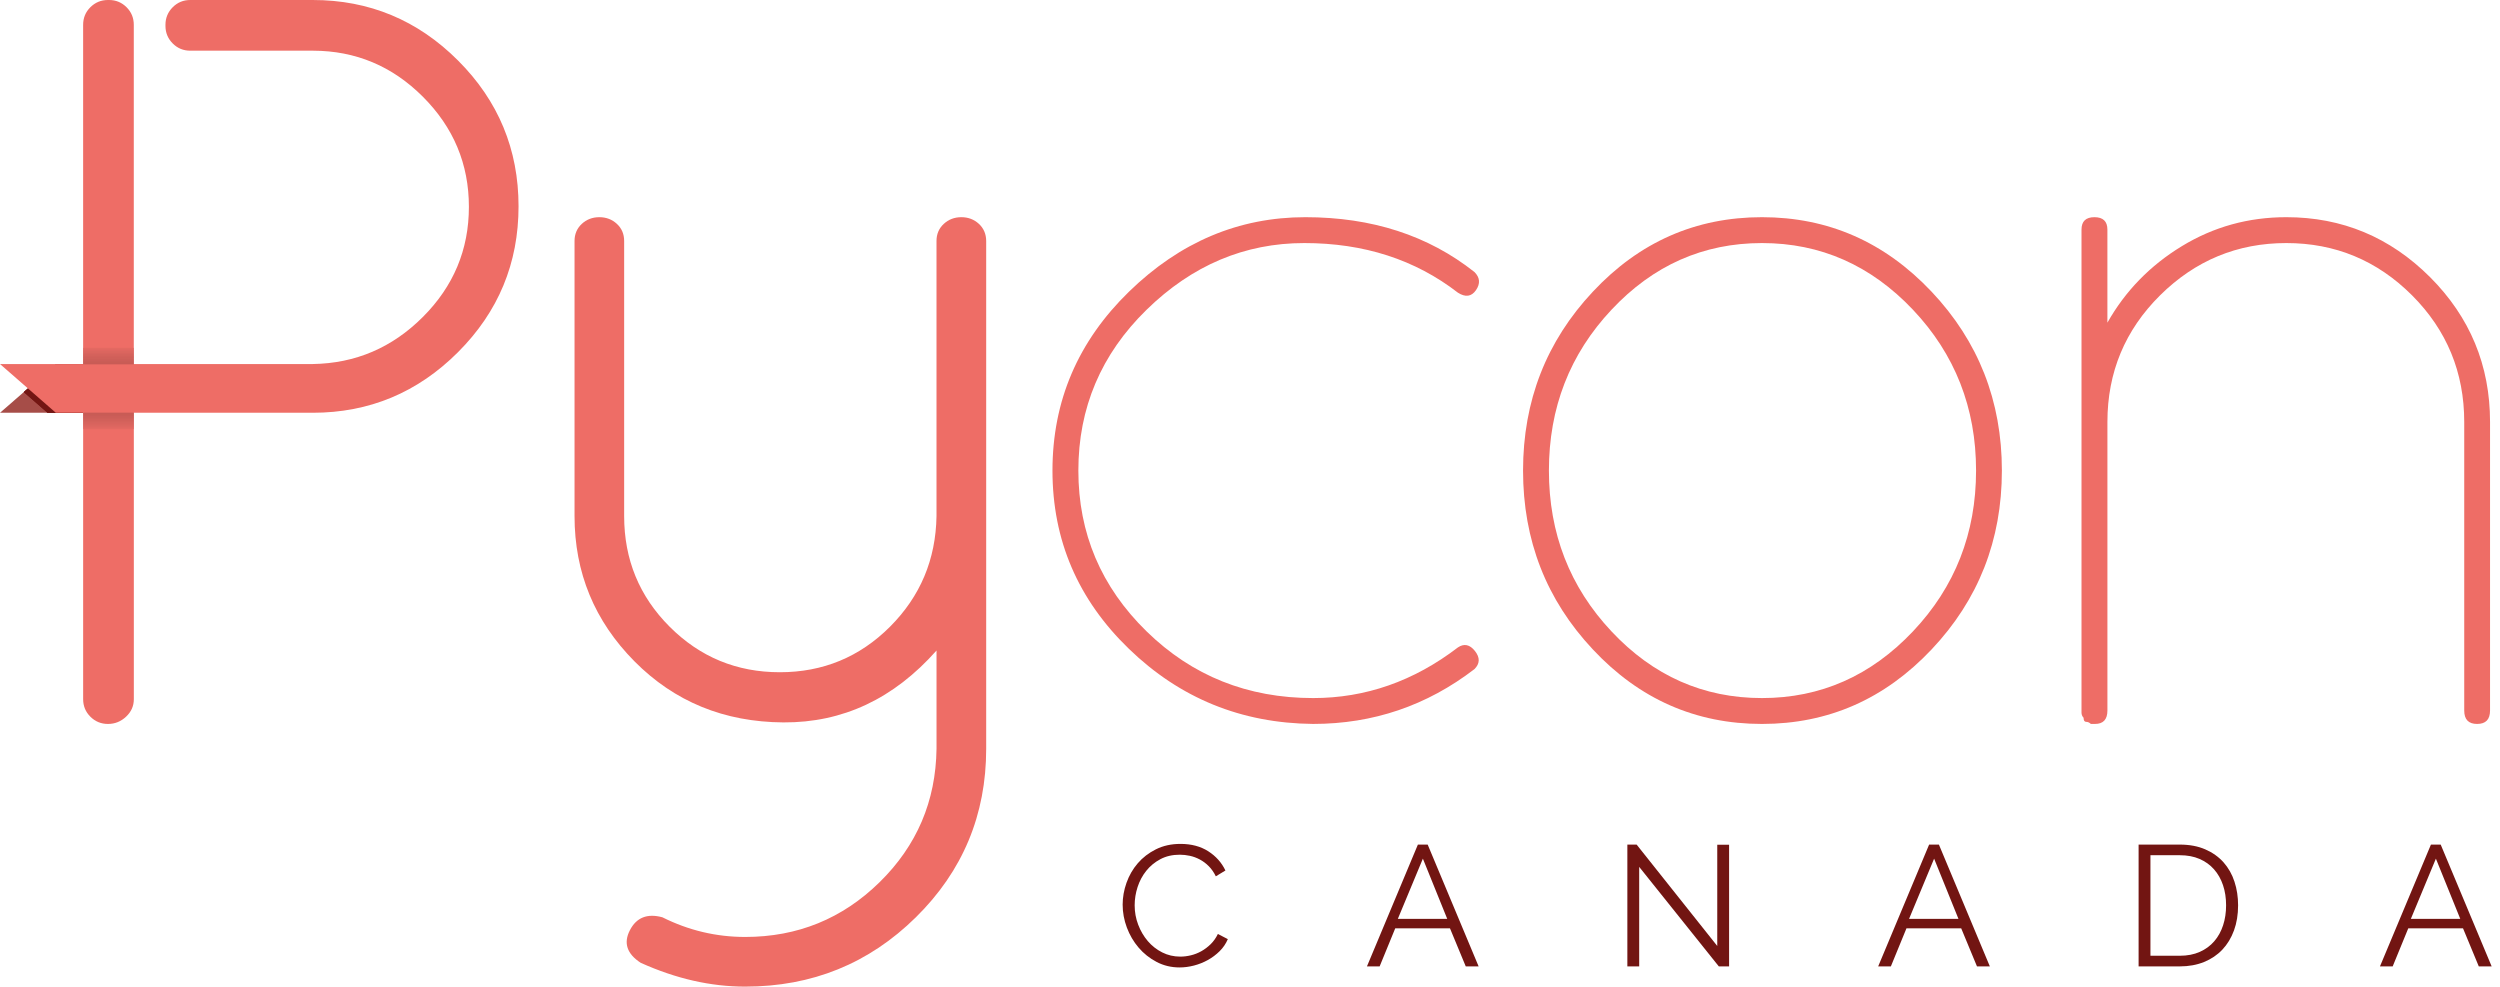
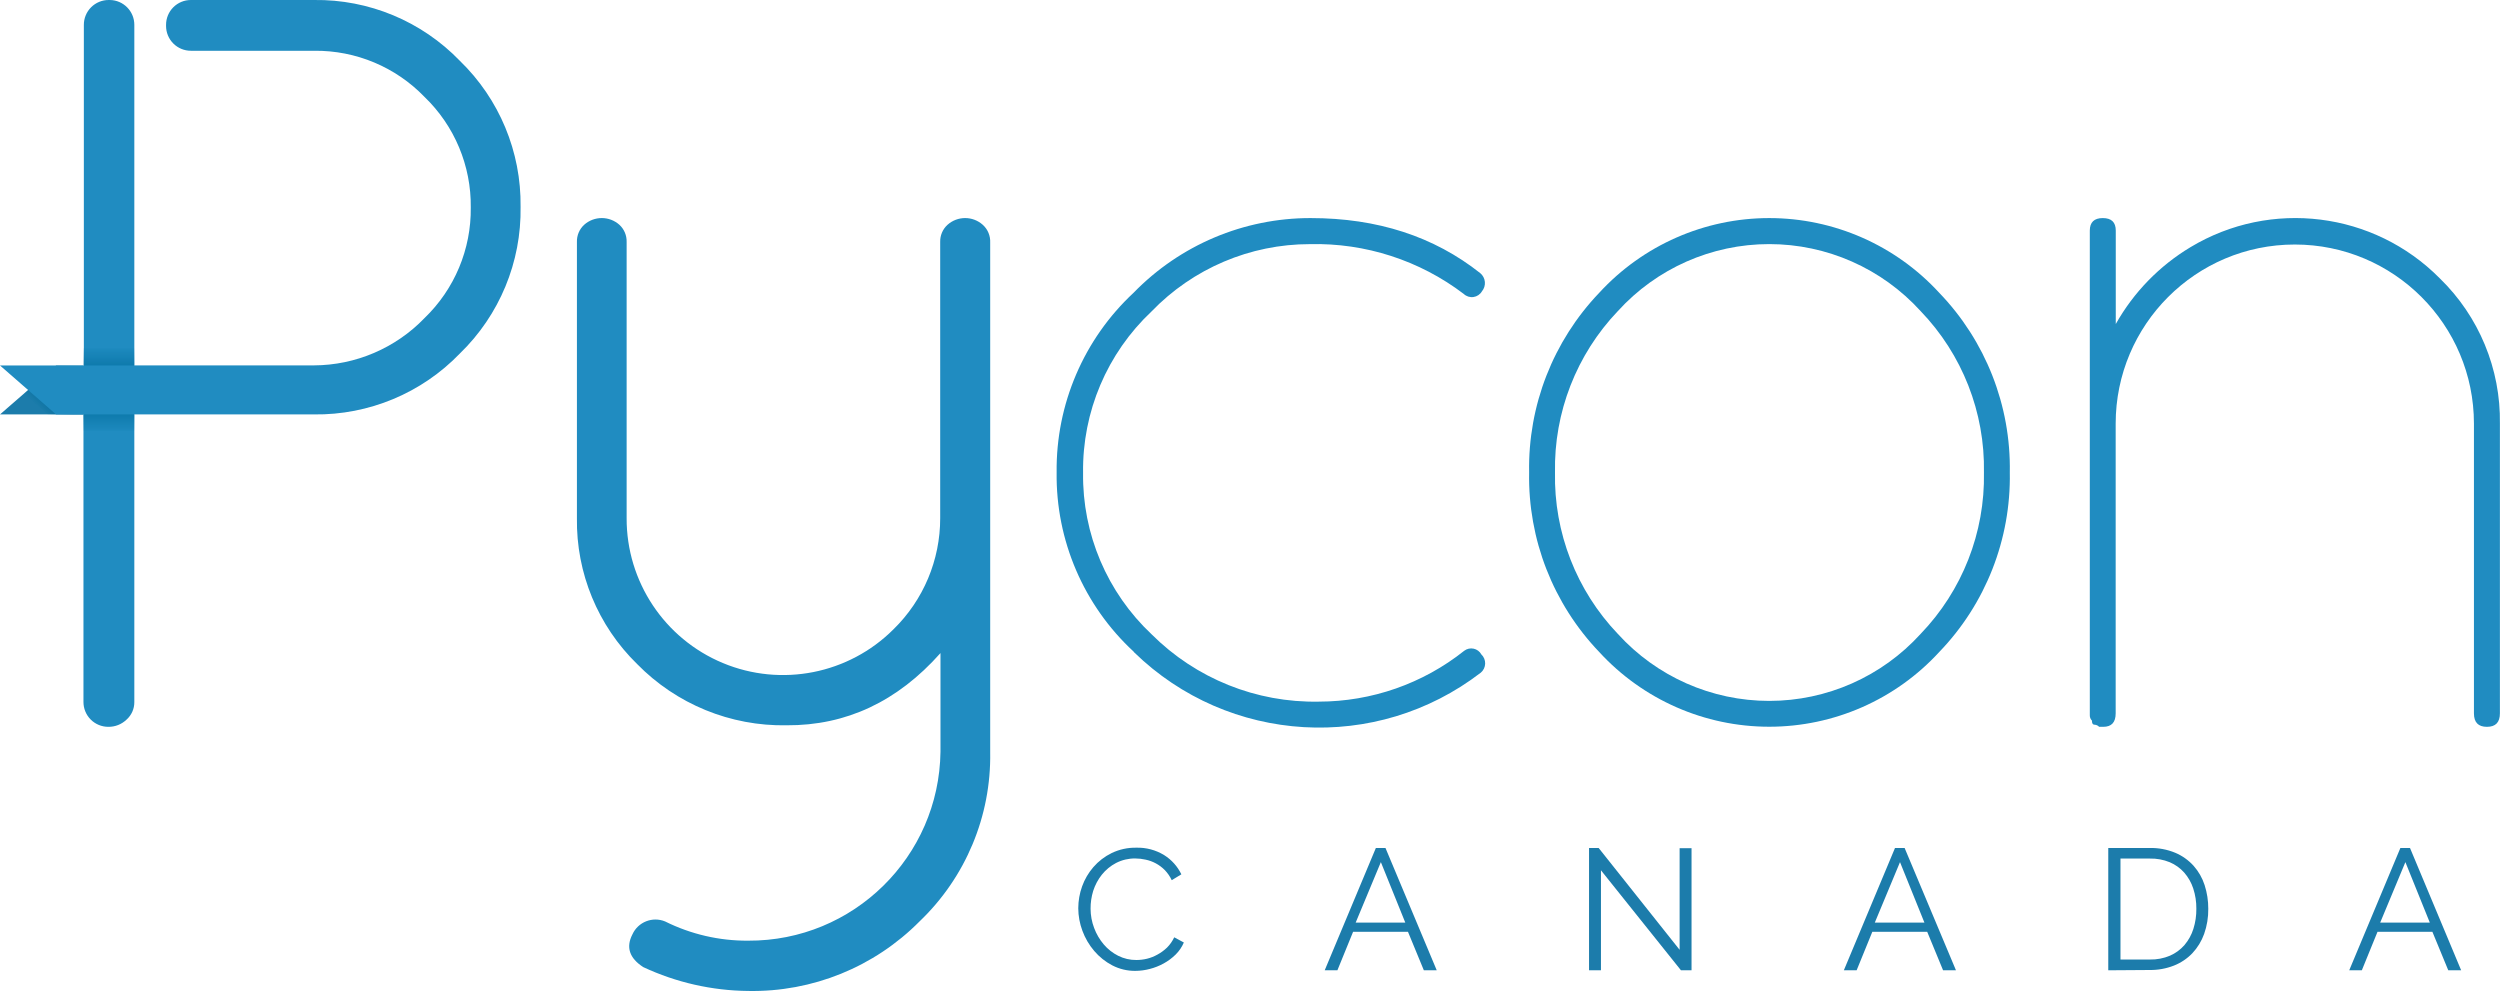
- <svg xmlns="http://www.w3.org/2000/svg" xmlns:xlink="http://www.w3.org/1999/xlink" version="1.1" id="Layer_1" x="0px" y="0px" width="250.832px" height="98.988px" viewBox="0 0 250.832 98.988" enable-background="new 0 0 250.832 98.988" xml:space="preserve">
-   <g>
-     <g>
-       <polygon fill="#A64D48" points="5.602,36.546 8.341,36.546 8.341,41.414 0,41.414   " />
-     </g>
-     <g>
-       <path fill="#EE6D66" d="M113.279,65.11c-5.121-4.943-7.682-10.907-7.682-17.896c0-6.986,2.561-12.97,7.682-17.953    c5.117-4.98,11.016-7.47,17.691-7.47s12.33,1.833,16.965,5.501c0.555,0.552,0.605,1.158,0.158,1.815    c-0.453,0.659-1.057,0.742-1.816,0.259c-4.289-3.32-9.426-4.979-15.412-4.979c-5.982,0-11.258,2.228-15.824,6.69    c-4.564,4.462-6.846,9.843-6.846,16.137c0,6.295,2.281,11.674,6.846,16.135c4.566,4.461,10.135,6.69,16.709,6.69    c5.256,0,10.1-1.691,14.527-5.082c0.619-0.414,1.191-0.294,1.709,0.361c0.52,0.659,0.504,1.265-0.051,1.816    c-4.775,3.668-10.172,5.5-16.186,5.5C124.553,72.567,118.396,70.059,113.279,65.11z" />
-     </g>
-     <g>
-       <path fill="#EE6D66" d="M159.82,29.261c4.662-4.98,10.32-7.47,16.965-7.47c6.637,0,12.309,2.49,17.012,7.47    c4.705,4.983,7.057,10.967,7.057,17.953c0,6.989-2.352,12.97-7.057,17.95c-4.703,4.982-10.375,7.471-17.012,7.471    c-6.645,0-12.303-2.488-16.965-7.471c-4.676-4.98-7.008-10.961-7.008-17.95C152.812,40.229,155.145,34.244,159.82,29.261z     M161.686,63.349c4.182,4.461,9.213,6.69,15.1,6.69c5.875,0,10.924-2.229,15.146-6.69c4.219-4.46,6.332-9.84,6.332-16.135    c0-6.294-2.113-11.675-6.332-16.137c-4.223-4.462-9.271-6.69-15.146-6.69c-5.887,0-10.918,2.228-15.1,6.69    c-4.189,4.462-6.279,9.843-6.279,16.137C155.406,53.509,157.496,58.889,161.686,63.349z" />
-     </g>
-     <g>
-       <path fill="#EE6D66" d="M209.779,72.635c-0.137-0.139-0.297-0.209-0.465-0.209c-0.174,0-0.262-0.135-0.262-0.412    c-0.137-0.141-0.209-0.313-0.209-0.52V23.035c0-0.831,0.434-1.244,1.297-1.244c0.865,0,1.301,0.414,1.301,1.244v9.339    c1.797-3.18,4.289-5.74,7.475-7.678c3.174-1.936,6.67-2.905,10.475-2.905c5.604,0,10.408,2.007,14.426,6.017    c4.008,4.016,6.016,8.856,6.016,14.527v28.953c0,0.899-0.43,1.347-1.297,1.347c-0.865,0-1.293-0.447-1.293-1.347V42.335    c0-4.979-1.75-9.217-5.242-12.71c-3.498-3.493-7.699-5.238-12.609-5.238c-4.912,0-9.131,1.746-12.66,5.238    c-3.523,3.493-5.289,7.73-5.289,12.71v28.953c0,0.899-0.416,1.347-1.248,1.347H209.779z" />
-     </g>
-     <g>
-       <path fill="#EE6D66" d="M98.221,22.465c-0.488-0.448-1.072-0.674-1.766-0.674s-1.279,0.226-1.766,0.674    c-0.484,0.45-0.727,1.021-0.727,1.713v27.601c-0.068,4.36-1.625,8.058-4.667,11.103c-3.048,3.047-6.733,4.565-11.054,4.565    c-4.322,0-8.008-1.519-11.052-4.565c-3.045-3.045-4.566-6.743-4.566-11.103V24.178c0-0.691-0.241-1.263-0.725-1.713    c-0.484-0.448-1.072-0.674-1.765-0.674c-0.692,0-1.278,0.226-1.763,0.674c-0.482,0.45-0.725,1.021-0.725,1.713v27.601    c0,5.674,2.004,10.532,6.017,14.579c4.013,4.045,8.997,6.088,14.945,6.123c5.948,0.033,11.068-2.371,15.357-7.213v9.854    c-0.068,5.26-1.973,9.721-5.708,13.388c-3.733,3.665-8.232,5.497-13.488,5.497c-2.907,0-5.674-0.656-8.304-1.971    c-1.519-0.414-2.608,0.018-3.267,1.299c-0.66,1.277-0.295,2.369,1.087,3.266c3.532,1.594,7.021,2.389,10.483,2.389    c6.708,0,12.417-2.316,17.121-6.953c4.703-4.634,7.059-10.269,7.059-16.914V51.779V24.178    C98.945,23.487,98.701,22.916,98.221,22.465z" />
-     </g>
-     <g>
-       <g>
-         <defs>
-           <polygon id="SVGID_1_" points="5.602,36.546 2.386,39.341 4.771,41.414 8.341,41.414 8.341,36.546     " />
-         </defs>
-         <clipPath id="SVGID_2_">
-           <use xlink:href="#SVGID_1_" overflow="visible" />
-         </clipPath>
-         <polygon clip-path="url(#SVGID_2_)" fill="#A64D48" points="2.387,39.344 4.457,41.414 2.387,41.414    " />
-         <polygon clip-path="url(#SVGID_2_)" fill="#A64D48" points="2.387,39.305 4.496,41.414 4.461,41.414 2.387,39.34    " />
-         <polygon clip-path="url(#SVGID_2_)" fill="#A44A45" points="2.387,39.27 4.531,41.414 4.496,41.414 2.387,39.305    " />
-         <polygon clip-path="url(#SVGID_2_)" fill="#A14742" points="2.387,39.23 4.566,41.414 4.531,41.414 2.387,39.27    " />
-         <polygon clip-path="url(#SVGID_2_)" fill="#9F453F" points="2.387,39.195 4.605,41.414 4.566,41.414 2.387,39.23    " />
-         <polygon clip-path="url(#SVGID_2_)" fill="#9C423C" points="2.387,39.16 4.641,41.414 4.605,41.414 2.387,39.195    " />
-         <polygon clip-path="url(#SVGID_2_)" fill="#9A4039" points="2.387,39.125 4.676,41.414 4.641,41.414 2.387,39.16    " />
-         <polygon clip-path="url(#SVGID_2_)" fill="#983E37" points="2.387,39.086 4.711,41.414 4.676,41.414 2.387,39.125    " />
-         <polygon clip-path="url(#SVGID_2_)" fill="#963B35" points="2.387,39.051 4.75,41.414 4.711,41.414 2.387,39.086    " />
-         <polygon clip-path="url(#SVGID_2_)" fill="#943933" points="2.387,39.016 4.785,41.414 4.75,41.414 2.387,39.051    " />
-         <polygon clip-path="url(#SVGID_2_)" fill="#923730" points="2.387,38.977 4.82,41.414 4.785,41.414 2.387,39.016    " />
-         <polygon clip-path="url(#SVGID_2_)" fill="#90352E" points="2.387,38.941 4.859,41.414 4.82,41.414 2.387,38.977    " />
-         <polygon clip-path="url(#SVGID_2_)" fill="#8E332D" points="2.387,38.906 4.895,41.414 4.859,41.414 2.387,38.941    " />
-         <polygon clip-path="url(#SVGID_2_)" fill="#8C322B" points="2.387,38.871 4.93,41.414 4.895,41.414 2.387,38.906    " />
-         <polygon clip-path="url(#SVGID_2_)" fill="#8B3029" points="4.969,41.414 2.387,38.832 2.387,38.871 4.93,41.414    " />
-         <polygon clip-path="url(#SVGID_2_)" fill="#892F28" points="2.387,38.797 5.004,41.414 4.969,41.414 2.387,38.832    " />
-         <polygon clip-path="url(#SVGID_2_)" fill="#882D26" points="2.387,38.762 5.039,41.414 5.004,41.414 2.387,38.797    " />
-         <polygon clip-path="url(#SVGID_2_)" fill="#862C25" points="2.387,38.723 5.078,41.414 5.039,41.414 2.387,38.762    " />
-         <polygon clip-path="url(#SVGID_2_)" fill="#852A24" points="2.387,38.688 5.113,41.414 5.078,41.414 2.387,38.723    " />
-         <polygon clip-path="url(#SVGID_2_)" fill="#842922" points="2.387,38.652 5.148,41.414 5.113,41.414 2.387,38.688    " />
-         <polygon clip-path="url(#SVGID_2_)" fill="#832821" points="2.387,38.617 5.184,41.414 5.148,41.414 2.387,38.652    " />
-         <polygon clip-path="url(#SVGID_2_)" fill="#812620" points="2.387,38.578 5.223,41.414 5.184,41.414 2.387,38.617    " />
-         <polygon clip-path="url(#SVGID_2_)" fill="#80251F" points="2.387,38.543 5.258,41.414 5.223,41.414 2.387,38.578    " />
-         <polygon clip-path="url(#SVGID_2_)" fill="#7F241E" points="2.387,38.508 5.293,41.414 5.258,41.414 2.387,38.543    " />
-         <polygon clip-path="url(#SVGID_2_)" fill="#7E231D" points="2.387,38.469 5.328,41.414 5.293,41.414 2.387,38.508    " />
-         <polygon clip-path="url(#SVGID_2_)" fill="#7D221C" points="2.387,38.434 5.367,41.414 5.328,41.414 2.387,38.469    " />
-         <polygon clip-path="url(#SVGID_2_)" fill="#7D211C" points="2.387,38.398 5.402,41.414 5.367,41.414 2.387,38.434    " />
-         <polygon clip-path="url(#SVGID_2_)" fill="#7C201B" points="2.387,38.359 5.438,41.414 5.402,41.414 2.387,38.398    " />
-         <polygon clip-path="url(#SVGID_2_)" fill="#7B1F1A" points="2.387,38.324 5.477,41.414 5.438,41.414 2.387,38.359    " />
-         <polygon clip-path="url(#SVGID_2_)" fill="#7A1F19" points="2.387,38.289 5.512,41.414 5.477,41.414 2.387,38.324    " />
-         <polygon clip-path="url(#SVGID_2_)" fill="#7A1E19" points="2.387,38.254 5.547,41.414 5.512,41.414 2.387,38.289    " />
-         <polygon clip-path="url(#SVGID_2_)" fill="#791D18" points="2.387,38.215 5.586,41.414 5.547,41.414 2.387,38.254    " />
-         <polygon clip-path="url(#SVGID_2_)" fill="#791D18" points="2.387,38.18 5.621,41.414 5.586,41.414 2.387,38.215    " />
-         <polygon clip-path="url(#SVGID_2_)" fill="#781C17" points="5.656,41.414 2.387,38.145 2.387,38.18 5.621,41.414    " />
-         <polygon clip-path="url(#SVGID_2_)" fill="#771B17" points="2.387,38.105 5.695,41.414 5.656,41.414 2.387,38.145    " />
-         <polygon clip-path="url(#SVGID_2_)" fill="#771B16" points="2.387,38.07 5.73,41.414 5.695,41.414 2.387,38.105    " />
-         <polygon clip-path="url(#SVGID_2_)" fill="#771A16" points="2.387,38.035 5.766,41.414 5.73,41.414 2.387,38.07    " />
-         <polygon clip-path="url(#SVGID_2_)" fill="#761A15" points="2.387,38 5.801,41.414 5.766,41.414 2.387,38.035    " />
-         <polygon clip-path="url(#SVGID_2_)" fill="#761915" points="2.387,37.961 5.836,41.414 5.801,41.414 2.387,38    " />
-         <polygon clip-path="url(#SVGID_2_)" fill="#751915" points="2.387,37.926 5.875,41.414 5.836,41.414 2.387,37.961    " />
-         <polygon clip-path="url(#SVGID_2_)" fill="#751815" points="2.387,37.891 5.91,41.414 5.875,41.414 2.387,37.926    " />
-         <polygon clip-path="url(#SVGID_2_)" fill="#751814" points="2.387,37.852 5.945,41.414 5.91,41.414 2.387,37.891    " />
-         <polygon clip-path="url(#SVGID_2_)" fill="#751814" points="2.387,37.816 5.984,41.414 5.945,41.414 2.387,37.852    " />
-         <polygon clip-path="url(#SVGID_2_)" fill="#741714" points="2.387,37.781 6.02,41.414 5.984,41.414 2.387,37.816    " />
-         <polygon clip-path="url(#SVGID_2_)" fill="#741714" points="6.055,41.414 2.387,37.746 2.387,37.781 6.02,41.414    " />
-         <polygon clip-path="url(#SVGID_2_)" fill="#741713" points="2.387,37.707 6.094,41.414 6.055,41.414 2.387,37.746    " />
-         <polygon clip-path="url(#SVGID_2_)" fill="#741713" points="2.387,37.672 6.129,41.414 6.094,41.414 2.387,37.707    " />
-         <polygon clip-path="url(#SVGID_2_)" fill="#731613" points="2.387,37.637 6.164,41.414 6.129,41.414 2.387,37.672    " />
-         <polygon clip-path="url(#SVGID_2_)" fill="#731613" points="2.387,37.598 6.203,41.414 6.164,41.414 2.387,37.637    " />
-         <polygon clip-path="url(#SVGID_2_)" fill="#731613" points="2.387,37.562 6.238,41.414 6.203,41.414 2.387,37.598    " />
-         <polygon clip-path="url(#SVGID_2_)" fill="#731613" points="2.387,37.527 6.273,41.414 6.238,41.414 2.387,37.562    " />
-         <polygon clip-path="url(#SVGID_2_)" fill="#731613" points="2.387,37.488 6.312,41.414 6.273,41.414 2.387,37.527    " />
-         <polygon clip-path="url(#SVGID_2_)" fill="#731613" points="2.387,37.453 6.348,41.414 6.312,41.414 2.387,37.488    " />
-         <polygon clip-path="url(#SVGID_2_)" fill="#731512" points="2.387,37.418 6.383,41.414 6.348,41.414 2.387,37.453    " />
-         <polygon clip-path="url(#SVGID_2_)" fill="#731512" points="2.387,37.383 6.418,41.414 6.383,41.414 2.387,37.418    " />
-         <polygon clip-path="url(#SVGID_2_)" fill="#731512" points="2.387,37.344 6.453,41.414 6.418,41.414 2.387,37.383    " />
-         <polygon clip-path="url(#SVGID_2_)" fill="#731512" points="2.387,37.309 6.492,41.414 6.453,41.414 2.387,37.344    " />
-         <polygon clip-path="url(#SVGID_2_)" fill="#721512" points="2.387,37.273 6.527,41.414 6.492,41.414 2.387,37.309    " />
-         <polygon clip-path="url(#SVGID_2_)" fill="#721512" points="2.387,37.234 6.562,41.414 6.527,41.414 2.387,37.273    " />
-         <polygon clip-path="url(#SVGID_2_)" fill="#721512" points="2.387,37.199 6.602,41.414 6.562,41.414 2.387,37.234    " />
-         <polygon clip-path="url(#SVGID_2_)" fill="#721512" points="6.637,41.414 2.387,37.164 2.387,37.199 6.602,41.414    " />
-         <polygon clip-path="url(#SVGID_2_)" fill="#721512" points="2.387,37.129 6.672,41.414 6.637,41.414 2.387,37.164    " />
-         <polygon clip-path="url(#SVGID_2_)" fill="#721512" points="2.387,37.09 6.711,41.414 6.672,41.414 2.387,37.129    " />
-         <polygon clip-path="url(#SVGID_2_)" fill="#721512" points="2.387,37.055 6.746,41.414 6.711,41.414 2.387,37.09    " />
-         <polygon clip-path="url(#SVGID_2_)" fill="#721512" points="2.387,37.02 6.781,41.414 6.746,41.414 2.387,37.055    " />
-         <polygon clip-path="url(#SVGID_2_)" fill="#721512" points="2.387,36.98 6.82,41.414 6.781,41.414 2.387,37.02    " />
-         <polygon clip-path="url(#SVGID_2_)" fill="#721512" points="2.387,36.945 6.855,41.414 6.82,41.414 2.387,36.98    " />
-         <polygon clip-path="url(#SVGID_2_)" fill="#721512" points="2.387,36.91 6.891,41.414 6.855,41.414 2.387,36.945    " />
-         <polygon clip-path="url(#SVGID_2_)" fill="#721512" points="2.387,36.875 6.926,41.414 6.891,41.414 2.387,36.91    " />
-         <polygon clip-path="url(#SVGID_2_)" fill="#721512" points="2.387,36.836 6.965,41.414 6.926,41.414 2.387,36.875    " />
-         <polygon clip-path="url(#SVGID_2_)" fill="#721512" points="2.387,36.801 7,41.414 6.965,41.414 2.387,36.836    " />
-         <polygon clip-path="url(#SVGID_2_)" fill="#721512" points="2.387,36.766 7.035,41.414 7,41.414 2.387,36.801    " />
-         <polygon clip-path="url(#SVGID_2_)" fill="#721512" points="2.387,36.727 7.07,41.414 7.035,41.414 2.387,36.766    " />
-         <polygon clip-path="url(#SVGID_2_)" fill="#721512" points="2.387,36.691 7.109,41.414 7.07,41.414 2.387,36.727    " />
-         <polygon clip-path="url(#SVGID_2_)" fill="#721512" points="2.387,36.656 7.145,41.414 7.109,41.414 2.387,36.691    " />
-         <polygon clip-path="url(#SVGID_2_)" fill="#721512" points="2.387,36.617 7.18,41.414 7.145,41.414 2.387,36.656    " />
-         <polygon clip-path="url(#SVGID_2_)" fill="#721512" points="7.219,41.414 2.387,36.582 2.387,36.617 7.18,41.414    " />
-         <polygon clip-path="url(#SVGID_2_)" fill="#721512" points="7.254,41.414 2.387,36.547 8.34,36.547 8.34,41.414 2.387,41.414      2.387,36.582 7.219,41.414    " />
-         <polygon clip-path="url(#SVGID_2_)" fill="#721512" points="2.465,36.547 7.332,41.414 7.254,41.414 2.387,36.547    " />
-         <polygon clip-path="url(#SVGID_2_)" fill="#721512" points="2.539,36.547 7.406,41.414 7.332,41.414 2.465,36.547    " />
-         <polygon clip-path="url(#SVGID_2_)" fill="#721512" points="2.617,36.547 7.484,41.414 7.406,41.414 2.539,36.547    " />
-         <polygon clip-path="url(#SVGID_2_)" fill="#721512" points="2.695,36.547 7.562,41.414 7.484,41.414 2.617,36.547    " />
-         <polygon clip-path="url(#SVGID_2_)" fill="#721512" points="2.773,36.547 7.641,41.414 7.562,41.414 2.695,36.547    " />
-         <polygon clip-path="url(#SVGID_2_)" fill="#721512" points="2.852,36.547 7.719,41.414 7.641,41.414 2.773,36.547    " />
-         <polygon clip-path="url(#SVGID_2_)" fill="#721512" points="7.797,41.414 2.926,36.547 2.852,36.547 7.719,41.414    " />
-         <polygon clip-path="url(#SVGID_2_)" fill="#721512" points="3.004,36.547 7.871,41.414 7.797,41.414 2.926,36.547    " />
-         <polygon clip-path="url(#SVGID_2_)" fill="#721512" points="3.082,36.547 7.949,41.414 7.871,41.414 3.004,36.547    " />
-         <polygon clip-path="url(#SVGID_2_)" fill="#731512" points="3.16,36.547 8.027,41.414 7.949,41.414 3.082,36.547    " />
-         <polygon clip-path="url(#SVGID_2_)" fill="#731512" points="3.238,36.547 8.105,41.414 8.027,41.414 3.16,36.547    " />
-         <polygon clip-path="url(#SVGID_2_)" fill="#731512" points="3.312,36.547 8.18,41.414 8.105,41.414 3.238,36.547    " />
-         <polygon clip-path="url(#SVGID_2_)" fill="#731613" points="3.391,36.547 8.258,41.414 8.18,41.414 3.312,36.547    " />
-         <polygon clip-path="url(#SVGID_2_)" fill="#731613" points="3.469,36.547 8.336,41.414 8.258,41.414 3.391,36.547    " />
-         <polygon clip-path="url(#SVGID_2_)" fill="#731613" points="8.34,41.34 3.547,36.547 3.469,36.547 8.336,41.414 2.387,41.414      2.387,36.547 8.34,36.547    " />
-         <polygon clip-path="url(#SVGID_2_)" fill="#731613" points="3.625,36.547 8.34,41.266 8.34,41.34 3.547,36.547    " />
-         <polygon clip-path="url(#SVGID_2_)" fill="#731613" points="3.699,36.547 8.34,41.188 8.34,41.266 3.625,36.547    " />
-         <polygon clip-path="url(#SVGID_2_)" fill="#741713" points="3.777,36.547 8.34,41.109 8.34,41.188 3.699,36.547    " />
-         <polygon clip-path="url(#SVGID_2_)" fill="#741713" points="3.855,36.547 8.34,41.031 8.34,41.109 3.777,36.547    " />
-         <polygon clip-path="url(#SVGID_2_)" fill="#741714" points="3.934,36.547 8.34,40.953 8.34,41.031 3.855,36.547    " />
-         <polygon clip-path="url(#SVGID_2_)" fill="#741714" points="4.012,36.547 8.34,40.879 8.34,40.953 3.934,36.547    " />
-         <polygon clip-path="url(#SVGID_2_)" fill="#751814" points="4.086,36.547 8.34,40.801 8.34,40.879 4.012,36.547    " />
-         <polygon clip-path="url(#SVGID_2_)" fill="#751814" points="8.34,40.723 4.164,36.547 4.086,36.547 8.34,40.801    " />
-         <polygon clip-path="url(#SVGID_2_)" fill="#751915" points="4.242,36.547 8.34,40.645 8.34,40.723 4.164,36.547    " />
-         <polygon clip-path="url(#SVGID_2_)" fill="#751915" points="4.32,36.547 8.34,40.566 8.34,40.645 4.242,36.547    " />
-         <polygon clip-path="url(#SVGID_2_)" fill="#761915" points="4.398,36.547 8.34,40.492 8.34,40.566 4.32,36.547    " />
-         <polygon clip-path="url(#SVGID_2_)" fill="#761A15" points="4.473,36.547 8.34,40.414 8.34,40.492 4.398,36.547    " />
-         <polygon clip-path="url(#SVGID_2_)" fill="#771A16" points="4.551,36.547 8.34,40.336 8.34,40.414 4.473,36.547    " />
-         <polygon clip-path="url(#SVGID_2_)" fill="#771B16" points="4.629,36.547 8.34,40.258 8.34,40.336 4.551,36.547    " />
-         <polygon clip-path="url(#SVGID_2_)" fill="#771B17" points="4.707,36.547 8.34,40.18 8.34,40.258 4.629,36.547    " />
-         <polygon clip-path="url(#SVGID_2_)" fill="#781C17" points="8.34,40.105 4.785,36.547 4.707,36.547 8.34,40.18    " />
-         <polygon clip-path="url(#SVGID_2_)" fill="#781C17" points="4.859,36.547 8.34,40.027 8.34,40.105 4.785,36.547    " />
-         <polygon clip-path="url(#SVGID_2_)" fill="#791D18" points="4.938,36.547 8.34,39.949 8.34,40.027 4.859,36.547    " />
-         <polygon clip-path="url(#SVGID_2_)" fill="#791D18" points="5.016,36.547 8.34,39.871 8.34,39.949 4.938,36.547    " />
-         <polygon clip-path="url(#SVGID_2_)" fill="#7A1E19" points="5.094,36.547 8.34,39.797 8.34,39.871 5.016,36.547    " />
-         <polygon clip-path="url(#SVGID_2_)" fill="#7A1F19" points="5.172,36.547 8.34,39.719 8.34,39.797 5.094,36.547    " />
-         <polygon clip-path="url(#SVGID_2_)" fill="#7B1F1A" points="5.246,36.547 8.34,39.641 8.34,39.719 5.172,36.547    " />
-         <polygon clip-path="url(#SVGID_2_)" fill="#7B201A" points="5.324,36.547 8.34,39.562 8.34,39.641 5.246,36.547    " />
-         <polygon clip-path="url(#SVGID_2_)" fill="#7C211B" points="5.402,36.547 8.34,39.484 8.34,39.562 5.324,36.547    " />
-         <polygon clip-path="url(#SVGID_2_)" fill="#7D211C" points="5.48,36.547 8.34,39.41 8.34,39.484 5.402,36.547    " />
-         <polygon clip-path="url(#SVGID_2_)" fill="#7D221C" points="5.559,36.547 8.34,39.332 8.34,39.41 5.48,36.547    " />
-         <polygon clip-path="url(#SVGID_2_)" fill="#7E231D" points="5.633,36.547 8.34,39.254 8.34,39.332 5.559,36.547    " />
-         <polygon clip-path="url(#SVGID_2_)" fill="#7F231E" points="5.711,36.547 8.34,39.176 8.34,39.254 5.633,36.547    " />
-         <polygon clip-path="url(#SVGID_2_)" fill="#7F241E" points="8.34,39.098 5.789,36.547 5.711,36.547 8.34,39.176    " />
-         <polygon clip-path="url(#SVGID_2_)" fill="#80251F" points="5.867,36.547 8.34,39.023 8.34,39.098 5.789,36.547    " />
-         <polygon clip-path="url(#SVGID_2_)" fill="#812620" points="5.941,36.547 8.34,38.945 8.34,39.023 5.867,36.547    " />
-         <polygon clip-path="url(#SVGID_2_)" fill="#822721" points="6.02,36.547 8.34,38.867 8.34,38.945 5.941,36.547    " />
-         <polygon clip-path="url(#SVGID_2_)" fill="#832821" points="8.34,38.789 6.098,36.547 6.02,36.547 8.34,38.867    " />
-         <polygon clip-path="url(#SVGID_2_)" fill="#832922" points="6.176,36.547 8.34,38.711 8.34,38.789 6.098,36.547    " />
-         <polygon clip-path="url(#SVGID_2_)" fill="#842A23" points="6.254,36.547 8.34,38.637 8.34,38.711 6.176,36.547    " />
-         <polygon clip-path="url(#SVGID_2_)" fill="#852A24" points="6.328,36.547 8.34,38.559 8.34,38.637 6.254,36.547    " />
-         <polygon clip-path="url(#SVGID_2_)" fill="#862B25" points="6.406,36.547 8.34,38.48 8.34,38.559 6.328,36.547    " />
-         <polygon clip-path="url(#SVGID_2_)" fill="#872C26" points="8.34,38.402 6.484,36.547 6.406,36.547 8.34,38.48    " />
-         <polygon clip-path="url(#SVGID_2_)" fill="#882D27" points="6.562,36.547 8.34,38.324 8.34,38.402 6.484,36.547    " />
-         <polygon clip-path="url(#SVGID_2_)" fill="#892E28" points="6.641,36.547 8.34,38.25 8.34,38.324 6.562,36.547    " />
-         <polygon clip-path="url(#SVGID_2_)" fill="#8A2F29" points="6.715,36.547 8.34,38.172 8.34,38.25 6.641,36.547    " />
-         <polygon clip-path="url(#SVGID_2_)" fill="#8B312A" points="6.793,36.547 8.34,38.094 8.34,38.172 6.715,36.547    " />
-         <polygon clip-path="url(#SVGID_2_)" fill="#8C322B" points="6.871,36.547 8.34,38.016 8.34,38.094 6.793,36.547    " />
-         <polygon clip-path="url(#SVGID_2_)" fill="#8D332C" points="6.949,36.547 8.34,37.938 8.34,38.016 6.871,36.547    " />
-         <polygon clip-path="url(#SVGID_2_)" fill="#8F342D" points="7.027,36.547 8.34,37.863 8.34,37.938 6.949,36.547    " />
-         <polygon clip-path="url(#SVGID_2_)" fill="#90352E" points="7.102,36.547 8.34,37.785 8.34,37.863 7.027,36.547    " />
-         <polygon clip-path="url(#SVGID_2_)" fill="#913730" points="8.34,37.707 7.18,36.547 7.102,36.547 8.34,37.785    " />
-         <polygon clip-path="url(#SVGID_2_)" fill="#923831" points="7.258,36.547 8.34,37.629 8.34,37.707 7.18,36.547    " />
-         <polygon clip-path="url(#SVGID_2_)" fill="#943932" points="7.336,36.547 8.34,37.551 8.34,37.629 7.258,36.547    " />
-         <polygon clip-path="url(#SVGID_2_)" fill="#953A34" points="7.414,36.547 8.34,37.477 8.34,37.551 7.336,36.547    " />
-         <polygon clip-path="url(#SVGID_2_)" fill="#963C35" points="7.488,36.547 8.34,37.398 8.34,37.477 7.414,36.547    " />
-         <polygon clip-path="url(#SVGID_2_)" fill="#973D37" points="7.566,36.547 8.34,37.32 8.34,37.398 7.488,36.547    " />
-         <polygon clip-path="url(#SVGID_2_)" fill="#993F38" points="7.645,36.547 8.34,37.242 8.34,37.32 7.566,36.547    " />
-         <polygon clip-path="url(#SVGID_2_)" fill="#9A403A" points="7.723,36.547 8.34,37.164 8.34,37.242 7.645,36.547    " />
-         <polygon clip-path="url(#SVGID_2_)" fill="#9C423B" points="7.801,36.547 8.34,37.09 8.34,37.164 7.723,36.547    " />
-         <polygon clip-path="url(#SVGID_2_)" fill="#9D433D" points="7.875,36.547 8.34,37.012 8.34,37.09 7.801,36.547    " />
-         <polygon clip-path="url(#SVGID_2_)" fill="#9F453F" points="7.953,36.547 8.34,36.934 8.34,37.012 7.875,36.547    " />
-         <polygon clip-path="url(#SVGID_2_)" fill="#A04640" points="8.031,36.547 8.34,36.855 8.34,36.934 7.953,36.547    " />
-         <polygon clip-path="url(#SVGID_2_)" fill="#A24842" points="8.109,36.547 8.34,36.777 8.34,36.855 8.031,36.547    " />
-         <polygon clip-path="url(#SVGID_2_)" fill="#A34A44" points="8.188,36.547 8.34,36.703 8.34,36.777 8.109,36.547    " />
-         <polygon clip-path="url(#SVGID_2_)" fill="#A54B46" points="8.34,36.625 8.262,36.547 8.188,36.547 8.34,36.703    " />
-         <polygon clip-path="url(#SVGID_2_)" fill="#A64D48" points="8.34,36.547 8.34,36.547 8.34,36.625 8.262,36.547    " />
-         <path clip-path="url(#SVGID_2_)" fill="#A64D48" d="M8.34,36.547L8.34,36.547L8.34,36.547z" />
-       </g>
-     </g>
-     <g>
-       <path fill="#EE6D66" d="M45.956,6.072C41.912,2.024,37.046,0,31.375,0h-2.393h-0.208h-7.088h-1.271h-1.324    c-0.691,0-1.277,0.24-1.763,0.726c-0.481,0.484-0.727,1.071-0.727,1.764v0.003v0.1v0.003c0,0.693,0.246,1.28,0.727,1.763    c0.486,0.487,1.072,0.727,1.763,0.727h2.595h9.727c4.272,0.009,7.945,1.547,11.013,4.616c3.08,3.079,4.62,6.761,4.62,11.05    c0,4.289-1.54,7.974-4.62,11.051c-3.075,3.08-6.759,4.657-11.05,4.722H13.424V2.491c0-0.693-0.24-1.28-0.727-1.765    C12.213,0.244,11.629,0,10.936,0h-0.104c-0.693,0-1.28,0.244-1.765,0.726C8.582,1.211,8.341,1.798,8.341,2.491v34.034H0    l5.602,4.889h2.74v28.733c0,0.693,0.24,1.278,0.726,1.762c0.485,0.484,1.072,0.727,1.765,0.727c0.691,0,1.297-0.242,1.814-0.727    c0.518-0.483,0.781-1.068,0.781-1.762V41.414h17.948c5.67,0,10.536-2.033,14.58-6.082c4.047-4.048,6.071-8.924,6.071-14.63    C52.027,14.994,50.002,10.117,45.956,6.072z" />
-     </g>
-     <g>
-       <g>
-         <defs>
-           <rect id="SVGID_3_" x="8.341" y="34.903" width="5.086" height="1.644" />
-         </defs>
-         <clipPath id="SVGID_4_">
-           <use xlink:href="#SVGID_3_" overflow="visible" />
-         </clipPath>
-         <rect x="8.34" y="36.492" clip-path="url(#SVGID_4_)" fill="#B8554F" width="5.09" height="0.055" />
-         <rect x="8.34" y="36.438" clip-path="url(#SVGID_4_)" fill="#B95550" width="5.09" height="0.055" />
-         <rect x="8.34" y="36.383" clip-path="url(#SVGID_4_)" fill="#BA5650" width="5.09" height="0.055" />
-         <rect x="8.34" y="36.328" clip-path="url(#SVGID_4_)" fill="#BB5651" width="5.09" height="0.055" />
-         <rect x="8.34" y="36.27" clip-path="url(#SVGID_4_)" fill="#BC5751" width="5.09" height="0.059" />
-         <rect x="8.34" y="36.215" clip-path="url(#SVGID_4_)" fill="#BD5752" width="5.09" height="0.055" />
-         <rect x="8.34" y="36.16" clip-path="url(#SVGID_4_)" fill="#BE5852" width="5.09" height="0.055" />
-         <rect x="8.34" y="36.105" clip-path="url(#SVGID_4_)" fill="#C05853" width="5.09" height="0.055" />
-         <rect x="8.34" y="36.047" clip-path="url(#SVGID_4_)" fill="#C15953" width="5.09" height="0.059" />
-         <rect x="8.34" y="35.992" clip-path="url(#SVGID_4_)" fill="#C25954" width="5.09" height="0.055" />
-         <rect x="8.34" y="35.938" clip-path="url(#SVGID_4_)" fill="#C35A55" width="5.09" height="0.055" />
-         <rect x="8.34" y="35.883" clip-path="url(#SVGID_4_)" fill="#C55B55" width="5.09" height="0.055" />
-         <rect x="8.34" y="35.828" clip-path="url(#SVGID_4_)" fill="#C65B56" width="5.09" height="0.055" />
-         <rect x="8.34" y="35.77" clip-path="url(#SVGID_4_)" fill="#C75C56" width="5.09" height="0.059" />
-         <rect x="8.34" y="35.715" clip-path="url(#SVGID_4_)" fill="#C95C57" width="5.09" height="0.055" />
-         <rect x="8.34" y="35.66" clip-path="url(#SVGID_4_)" fill="#CA5D57" width="5.09" height="0.055" />
-         <rect x="8.34" y="35.605" clip-path="url(#SVGID_4_)" fill="#CB5E58" width="5.09" height="0.055" />
-         <rect x="8.34" y="35.547" clip-path="url(#SVGID_4_)" fill="#CD5E59" width="5.09" height="0.059" />
-         <rect x="8.34" y="35.492" clip-path="url(#SVGID_4_)" fill="#CE5F59" width="5.09" height="0.055" />
-         <rect x="8.34" y="35.438" clip-path="url(#SVGID_4_)" fill="#D0605A" width="5.09" height="0.055" />
-         <rect x="8.34" y="35.383" clip-path="url(#SVGID_4_)" fill="#D2605B" width="5.09" height="0.055" />
-         <rect x="8.34" y="35.328" clip-path="url(#SVGID_4_)" fill="#D3615B" width="5.09" height="0.055" />
-         <rect x="8.34" y="35.27" clip-path="url(#SVGID_4_)" fill="#D5625C" width="5.09" height="0.059" />
-         <rect x="8.34" y="35.215" clip-path="url(#SVGID_4_)" fill="#D6635D" width="5.09" height="0.055" />
-         <rect x="8.34" y="35.16" clip-path="url(#SVGID_4_)" fill="#D8635D" width="5.09" height="0.055" />
-         <rect x="8.34" y="35.105" clip-path="url(#SVGID_4_)" fill="#DA645E" width="5.09" height="0.055" />
-         <rect x="8.34" y="35.047" clip-path="url(#SVGID_4_)" fill="#DC655F" width="5.09" height="0.059" />
-         <rect x="8.34" y="34.992" clip-path="url(#SVGID_4_)" fill="#DD6660" width="5.09" height="0.055" />
-         <rect x="8.34" y="34.938" clip-path="url(#SVGID_4_)" fill="#DF6761" width="5.09" height="0.055" />
-         <rect x="8.34" y="34.902" clip-path="url(#SVGID_4_)" fill="#E16861" width="5.09" height="0.035" />
-       </g>
-     </g>
-     <g>
-       <g>
-         <defs>
-           <rect id="SVGID_5_" x="8.342" y="41.414" width="5.086" height="1.644" />
-         </defs>
-         <clipPath id="SVGID_6_">
-           <use xlink:href="#SVGID_5_" overflow="visible" />
-         </clipPath>
-         <rect x="8.344" y="41.414" clip-path="url(#SVGID_6_)" fill="#B8554F" width="5.086" height="0.055" />
-         <rect x="8.344" y="41.469" clip-path="url(#SVGID_6_)" fill="#B95550" width="5.086" height="0.055" />
-         <rect x="8.344" y="41.523" clip-path="url(#SVGID_6_)" fill="#BA5650" width="5.086" height="0.055" />
-         <rect x="8.344" y="41.578" clip-path="url(#SVGID_6_)" fill="#BB5651" width="5.086" height="0.055" />
-         <rect x="8.344" y="41.633" clip-path="url(#SVGID_6_)" fill="#BC5751" width="5.086" height="0.055" />
-         <rect x="8.344" y="41.688" clip-path="url(#SVGID_6_)" fill="#BD5752" width="5.086" height="0.059" />
-         <rect x="8.344" y="41.746" clip-path="url(#SVGID_6_)" fill="#BE5852" width="5.086" height="0.055" />
-         <rect x="8.344" y="41.801" clip-path="url(#SVGID_6_)" fill="#C05853" width="5.086" height="0.055" />
-         <rect x="8.344" y="41.855" clip-path="url(#SVGID_6_)" fill="#C15953" width="5.086" height="0.055" />
-         <rect x="8.344" y="41.91" clip-path="url(#SVGID_6_)" fill="#C25954" width="5.086" height="0.059" />
-         <rect x="8.344" y="41.969" clip-path="url(#SVGID_6_)" fill="#C35A55" width="5.086" height="0.055" />
-         <rect x="8.344" y="42.023" clip-path="url(#SVGID_6_)" fill="#C55B55" width="5.086" height="0.055" />
-         <rect x="8.344" y="42.078" clip-path="url(#SVGID_6_)" fill="#C65B56" width="5.086" height="0.055" />
-         <rect x="8.344" y="42.133" clip-path="url(#SVGID_6_)" fill="#C75C56" width="5.086" height="0.055" />
-         <rect x="8.344" y="42.188" clip-path="url(#SVGID_6_)" fill="#C95C57" width="5.086" height="0.059" />
-         <rect x="8.344" y="42.246" clip-path="url(#SVGID_6_)" fill="#CA5D57" width="5.086" height="0.055" />
-         <rect x="8.344" y="42.301" clip-path="url(#SVGID_6_)" fill="#CB5E58" width="5.086" height="0.055" />
-         <rect x="8.344" y="42.355" clip-path="url(#SVGID_6_)" fill="#CD5E59" width="5.086" height="0.055" />
-         <rect x="8.344" y="42.41" clip-path="url(#SVGID_6_)" fill="#CE5F59" width="5.086" height="0.059" />
-         <rect x="8.344" y="42.469" clip-path="url(#SVGID_6_)" fill="#D0605A" width="5.086" height="0.055" />
-         <rect x="8.344" y="42.523" clip-path="url(#SVGID_6_)" fill="#D2605B" width="5.086" height="0.055" />
-         <rect x="8.344" y="42.578" clip-path="url(#SVGID_6_)" fill="#D3615B" width="5.086" height="0.055" />
-         <rect x="8.344" y="42.633" clip-path="url(#SVGID_6_)" fill="#D5625C" width="5.086" height="0.055" />
-         <rect x="8.344" y="42.688" clip-path="url(#SVGID_6_)" fill="#D6635D" width="5.086" height="0.059" />
-         <rect x="8.344" y="42.746" clip-path="url(#SVGID_6_)" fill="#D8635D" width="5.086" height="0.055" />
-         <rect x="8.344" y="42.801" clip-path="url(#SVGID_6_)" fill="#DA645E" width="5.086" height="0.055" />
-         <rect x="8.344" y="42.855" clip-path="url(#SVGID_6_)" fill="#DC655F" width="5.086" height="0.055" />
-         <rect x="8.344" y="42.91" clip-path="url(#SVGID_6_)" fill="#DD6660" width="5.086" height="0.059" />
-         <rect x="8.344" y="42.969" clip-path="url(#SVGID_6_)" fill="#DF6761" width="5.086" height="0.055" />
-         <rect x="8.344" y="43.023" clip-path="url(#SVGID_6_)" fill="#E16861" width="5.086" height="0.035" />
-       </g>
-     </g>
-     <g>
-       <path fill="#721512" d="M112.639,90.764c0-0.734,0.129-1.465,0.388-2.194c0.259-0.729,0.634-1.38,1.128-1.954    c0.492-0.574,1.102-1.042,1.824-1.403s1.543-0.542,2.461-0.542c1.09,0,2.02,0.247,2.789,0.74c0.769,0.494,1.342,1.136,1.721,1.928    l-0.963,0.585c-0.195-0.401-0.432-0.74-0.707-1.016s-0.573-0.499-0.895-0.671c-0.321-0.172-0.654-0.295-0.998-0.37    c-0.344-0.074-0.684-0.112-1.016-0.112c-0.734,0-1.383,0.149-1.945,0.448s-1.035,0.688-1.42,1.17s-0.674,1.024-0.869,1.626    s-0.293,1.213-0.293,1.833c0,0.677,0.117,1.326,0.354,1.945c0.234,0.62,0.557,1.168,0.963,1.645    c0.408,0.477,0.89,0.854,1.447,1.136c0.556,0.281,1.161,0.422,1.815,0.422c0.345,0,0.696-0.043,1.058-0.13    c0.362-0.086,0.712-0.223,1.051-0.412c0.338-0.189,0.65-0.425,0.938-0.706s0.528-0.622,0.724-1.024l0.998,0.517    c-0.195,0.459-0.471,0.864-0.826,1.214c-0.356,0.35-0.751,0.645-1.188,0.887c-0.437,0.24-0.897,0.424-1.386,0.551    c-0.488,0.125-0.967,0.189-1.438,0.189c-0.838,0-1.606-0.184-2.307-0.552c-0.699-0.366-1.303-0.846-1.807-1.437    c-0.506-0.592-0.898-1.263-1.18-2.014C112.779,92.311,112.639,91.545,112.639,90.764z" />
-       <path fill="#721512" d="M137.15,96.961l5.111-12.221h0.982l5.111,12.221h-1.291l-1.584-3.822h-5.49l-1.566,3.822H137.15z     M142.762,86.151l-2.514,6.042h4.957L142.762,86.151z" />
-       <path fill="#721512" d="M164.465,86.977v9.984h-1.188V84.74h0.93l8.09,10.172V84.757h1.188v12.204h-1.031L164.465,86.977z" />
-       <path fill="#721512" d="M188.443,96.961l5.111-12.221h0.982l5.111,12.221h-1.291l-1.584-3.822h-5.49l-1.566,3.822H188.443z     M194.055,86.151l-2.514,6.042h4.957L194.055,86.151z" />
-       <path fill="#721512" d="M214.572,96.961V84.74h4.131c0.975,0,1.83,0.161,2.564,0.482s1.346,0.757,1.834,1.308    c0.486,0.551,0.852,1.196,1.092,1.936c0.242,0.74,0.361,1.529,0.361,2.367c0,0.929-0.137,1.771-0.412,2.522    s-0.666,1.394-1.17,1.928c-0.506,0.534-1.119,0.946-1.842,1.239c-0.725,0.293-1.533,0.439-2.428,0.439H214.572z M223.35,90.833    c0-0.734-0.102-1.408-0.309-2.022c-0.207-0.613-0.508-1.145-0.904-1.592c-0.396-0.448-0.881-0.794-1.455-1.042    c-0.572-0.247-1.232-0.37-1.979-0.37h-2.943v10.086h2.943c0.758,0,1.426-0.129,2.006-0.387c0.578-0.258,1.064-0.613,1.453-1.066    c0.391-0.453,0.686-0.987,0.887-1.602C223.25,92.225,223.35,91.556,223.35,90.833z" />
-       <path fill="#721512" d="M238.789,96.961l5.113-12.221h0.98l5.113,12.221h-1.291l-1.584-3.822h-5.49l-1.566,3.822H238.789z     M244.4,86.151l-2.512,6.042h4.957L244.4,86.151z" />
-     </g>
+ <svg xmlns="http://www.w3.org/2000/svg" xmlns:xlink="http://www.w3.org/1999/xlink" viewBox="0 0 260 103.02">
+   <defs>
+     <style>.a{fill:#1c7cab;}.b{fill:none;}.c{isolation:isolate;}.d{fill:#208cc1;}.e{fill:url(#a);}.f{fill:url(#b);}.g{fill:url(#c);}</style>
+     <linearGradient id="a" x1="8.15" y1="66.48" x2="12.7" y2="71.03" gradientTransform="matrix(1, 0, 0, -1, -3.58, 109.51)" gradientUnits="userSpaceOnUse">
+       <stop offset="0" stop-color="#006c9c" stop-opacity="0" />
+       <stop offset="0.03" stop-color="#006c9c" stop-opacity="0.1" />
+       <stop offset="0.07" stop-color="#006c9c" stop-opacity="0.23" />
+       <stop offset="0.12" stop-color="#006c9c" stop-opacity="0.38" />
+       <stop offset="0.18" stop-color="#1c7cab" stop-opacity="0.57" />
+       <stop offset="0.32" stop-color="#1c7cab" />
+       <stop offset="0.52" stop-color="#006c9c" stop-opacity="0.71" />
+       <stop offset="0.68" stop-color="#006c9c" stop-opacity="0.48" />
+       <stop offset="0.82" stop-color="#006c9c" stop-opacity="0.26" />
+       <stop offset="0.96" stop-color="#006c9c" stop-opacity="0.05" />
+       <stop offset="1" stop-color="#006c9c" stop-opacity="0" />
+     </linearGradient>
+     <linearGradient id="b" x1="-285.3" y1="-319.9" x2="-285.3" y2="-326.27" gradientTransform="matrix(-1, 0, 0, 1, -273.97, 359.62)" gradientUnits="userSpaceOnUse">
+       <stop offset="0" stop-color="#006c9c" />
+       <stop offset="0.13" stop-color="#006c9c" stop-opacity="0.79" />
+       <stop offset="0.29" stop-color="#006c9c" stop-opacity="0.52" />
+       <stop offset="0.47" stop-color="#006c9c" stop-opacity="0.22" />
+       <stop offset="0.6" stop-color="#006c9c" stop-opacity="0" />
+     </linearGradient>
+     <linearGradient id="c" x1="-346.27" y1="-2845.07" x2="-346.27" y2="-2851.12" gradientTransform="matrix(1, 0, 0, -1, 357.59, -2803.59)" xlink:href="#b" />
+   </defs>
+   <polygon class="a" points="5.83 38.03 8.68 38.03 8.68 43.1 0 43.1 5.83 38.03" />
+   <rect class="b" x="109.9" y="87.83" width="150.1" height="13.44" />
+   <g class="c">
+     <path class="a" d="M115.72,98.95a6.79,6.79,0,0,1,.4-2.28,6.33,6.33,0,0,1,1.17-2,6,6,0,0,1,1.9-1.46,5.65,5.65,0,0,1,2.56-.56,5.26,5.26,0,0,1,2.9.77,4.83,4.83,0,0,1,1.79,2l-1,.61a3.87,3.87,0,0,0-.73-1.06,3.94,3.94,0,0,0-2-1.08,5,5,0,0,0-1.06-.12,4.25,4.25,0,0,0-2,.47,4.66,4.66,0,0,0-1.48,1.22,5.31,5.31,0,0,0-.9,1.69A6.16,6.16,0,0,0,117,99a5.66,5.66,0,0,0,.37,2,5.72,5.72,0,0,0,1,1.71,4.8,4.8,0,0,0,1.5,1.18,4.13,4.13,0,0,0,1.89.44,4.73,4.73,0,0,0,1.1-.13,4.29,4.29,0,0,0,1.09-.43,4.64,4.64,0,0,0,1-.73,3.81,3.81,0,0,0,.75-1.07l1,.54a3.9,3.9,0,0,1-.86,1.26,5.63,5.63,0,0,1-1.24.92,6.13,6.13,0,0,1-1.44.57,5.94,5.94,0,0,1-1.5.2,5.08,5.08,0,0,1-2.4-.57,6.29,6.29,0,0,1-1.88-1.5,6.92,6.92,0,0,1-1.23-2.1A6.76,6.76,0,0,1,115.72,98.95Z" transform="translate(-3.58 -4.49)" />
+     <path class="a" d="M141.35,105.4l5.32-12.72h1L153,105.4h-1.34l-1.65-4h-5.71l-1.63,4Zm5.84-11.25-2.62,6.29h5.16Z" transform="translate(-3.58 -4.49)" />
+     <path class="a" d="M170.08,95V105.4h-1.24V92.68h1l8.42,10.59V92.7h1.24v12.7H178.4Z" transform="translate(-3.58 -4.49)" />
+     <path class="a" d="M195.34,105.4l5.32-12.72h1L207,105.4h-1.34l-1.65-4H198.3l-1.63,4Zm5.84-11.25-2.62,6.29h5.16Z" transform="translate(-3.58 -4.49)" />
+     <path class="a" d="M222.84,105.4V92.68h4.3a6.62,6.62,0,0,1,2.67.5,5.41,5.41,0,0,1,1.91,1.36,5.63,5.63,0,0,1,1.14,2,7.9,7.9,0,0,1,.38,2.46,7.57,7.57,0,0,1-.43,2.62,5.76,5.76,0,0,1-1.22,2,5.38,5.38,0,0,1-1.92,1.29,6.67,6.67,0,0,1-2.53.46ZM232,99a6.57,6.57,0,0,0-.32-2.1,4.76,4.76,0,0,0-.94-1.66,4.21,4.21,0,0,0-1.51-1.08,5.17,5.17,0,0,0-2.06-.38h-3.06v10.5h3.06a5.09,5.09,0,0,0,2.09-.4,4.25,4.25,0,0,0,1.51-1.11,4.83,4.83,0,0,0,.92-1.67A6.68,6.68,0,0,0,232,99Z" transform="translate(-3.58 -4.49)" />
+     <path class="a" d="M247.9,105.4l5.32-12.72h1l5.32,12.72h-1.34l-1.65-4h-5.71l-1.63,4Zm5.84-11.25-2.62,6.29h5.16Z" transform="translate(-3.58 -4.49)" />
  </g>
+   <path class="d" d="M121.47,72.25a24.94,24.94,0,0,1-8-18.63,25.13,25.13,0,0,1,8-18.68,25.63,25.63,0,0,1,18.41-7.77q10.42,0,17.65,5.73a1.34,1.34,0,0,1,.17,1.89,1.22,1.22,0,0,1-1.89.27,25.43,25.43,0,0,0-16-5.18,22.87,22.87,0,0,0-16.47,7,22.63,22.63,0,0,0-7.12,16.79,22.63,22.63,0,0,0,7.13,16.79,23.94,23.94,0,0,0,17.39,7,24.32,24.32,0,0,0,15.12-5.29,1.2,1.2,0,0,1,1.78.38,1.27,1.27,0,0,1-.05,1.89,27.57,27.57,0,0,1-36.06-2.11Z" transform="translate(-3.58 -4.49)" />
+   <path class="d" d="M169.9,34.94a24,24,0,0,1,35.36,0,26.26,26.26,0,0,1,7.34,18.68,26.24,26.24,0,0,1-7.34,18.68,24,24,0,0,1-35.36,0,26.32,26.32,0,0,1-7.29-18.68A26.34,26.34,0,0,1,169.9,34.94Zm1.94,35.48a21.27,21.27,0,0,0,31.48,0,23.56,23.56,0,0,0,6.59-16.79,23.57,23.57,0,0,0-6.59-16.79,21.27,21.27,0,0,0-31.48,0,23.66,23.66,0,0,0-6.54,16.79A23.65,23.65,0,0,0,171.84,70.42Z" transform="translate(-3.58 -4.49)" />
+   <path class="d" d="M221.89,80.08a.68.68,0,0,0-.48-.22c-.18,0-.27-.14-.27-.43a.74.74,0,0,1-.22-.54V28.47c0-.86.45-1.3,1.35-1.3s1.35.43,1.35,1.3v9.72a21.78,21.78,0,0,1,7.78-8,21.14,21.14,0,0,1,25.91,3.24,20.62,20.62,0,0,1,6.26,15.12V78.68c0,.94-.45,1.4-1.35,1.4s-1.35-.46-1.35-1.4V48.55a18.63,18.63,0,1,0-37.26,0V78.68c0,.94-.43,1.4-1.3,1.4h-.43Z" transform="translate(-3.58 -4.49)" />
+   <path class="d" d="M105.79,27.87a2.75,2.75,0,0,0-3.67,0,2.33,2.33,0,0,0-.76,1.78V58.38a16.12,16.12,0,0,1-4.86,11.56A16.26,16.26,0,0,1,68.75,58.38V29.65A2.33,2.33,0,0,0,68,27.87a2.75,2.75,0,0,0-3.67,0,2.33,2.33,0,0,0-.75,1.78V58.38a20.77,20.77,0,0,0,6.26,15.17,21.22,21.22,0,0,0,15.55,6.37q9.29.05,16-7.51V82.67a19.9,19.9,0,0,1-20,19.65,19.09,19.09,0,0,1-8.64-2,2.63,2.63,0,0,0-3.4,1.35c-.69,1.33-.31,2.47,1.13,3.4a26.37,26.37,0,0,0,10.91,2.48,24.44,24.44,0,0,0,17.82-7.23,23.78,23.78,0,0,0,7.35-17.6v-53A2.34,2.34,0,0,0,105.79,27.87Z" transform="translate(-3.58 -4.49)" />
+   <polygon class="e" points="5.83 38.03 2.48 40.94 4.96 43.1 8.68 43.1 8.68 38.03 5.83 38.03" />
+   <path class="d" d="M51.4,10.81A20.69,20.69,0,0,0,36.23,4.49H23.44a2.58,2.58,0,0,0-2.59,2.59h0v.1h0a2.58,2.58,0,0,0,2.59,2.59H36.27a15.69,15.69,0,0,1,11.46,4.8,15.69,15.69,0,0,1,4.81,11.5,15.69,15.69,0,0,1-4.81,11.5,16.06,16.06,0,0,1-11.5,4.92H17.55V7.08A2.58,2.58,0,0,0,15,4.49h-.11a2.58,2.58,0,0,0-2.59,2.59V42.5H3.58l5.83,5.09h2.85v29.9a2.58,2.58,0,0,0,2.59,2.59,2.68,2.68,0,0,0,1.89-.75,2.41,2.41,0,0,0,.81-1.83V47.59H36.23A20.7,20.7,0,0,0,51.4,41.26,20.76,20.76,0,0,0,57.72,26,20.75,20.75,0,0,0,51.4,10.81Z" transform="translate(-3.58 -4.49)" />
+   <rect class="f" x="8.68" y="36.21" width="5.29" height="1.8" />
+   <rect class="g" x="8.68" y="43.1" width="5.29" height="1.71" />
</svg>
